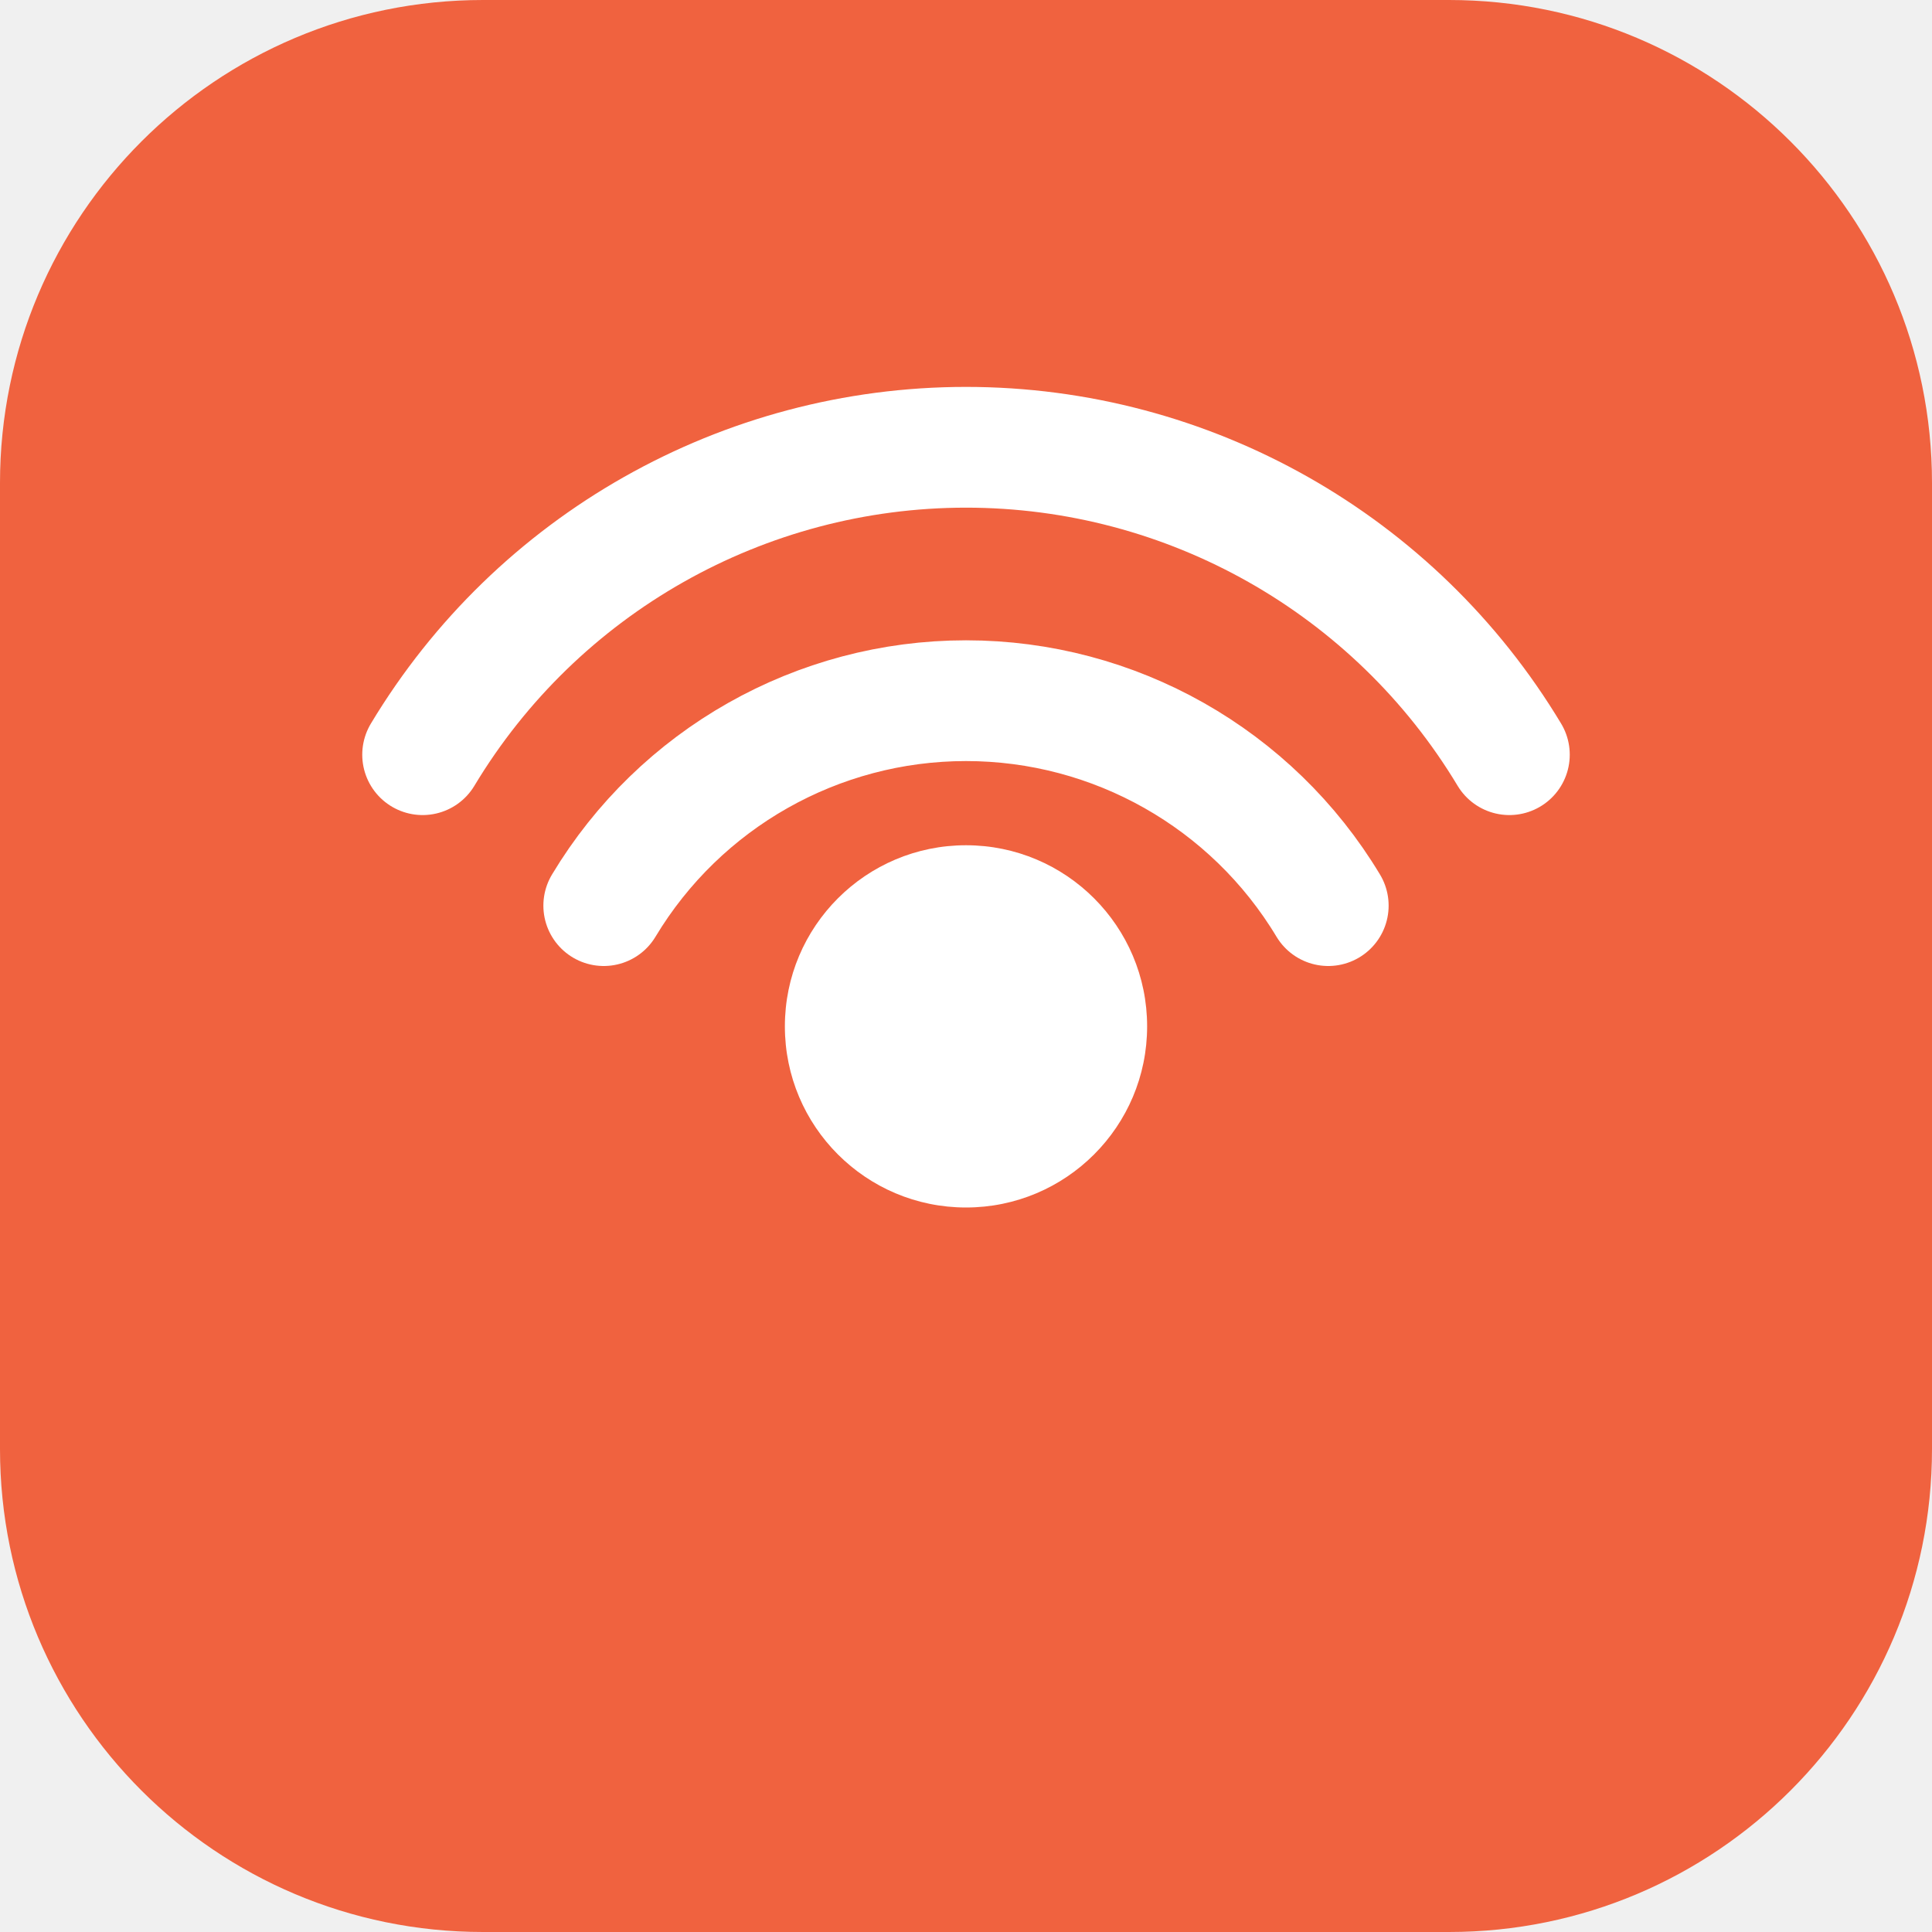
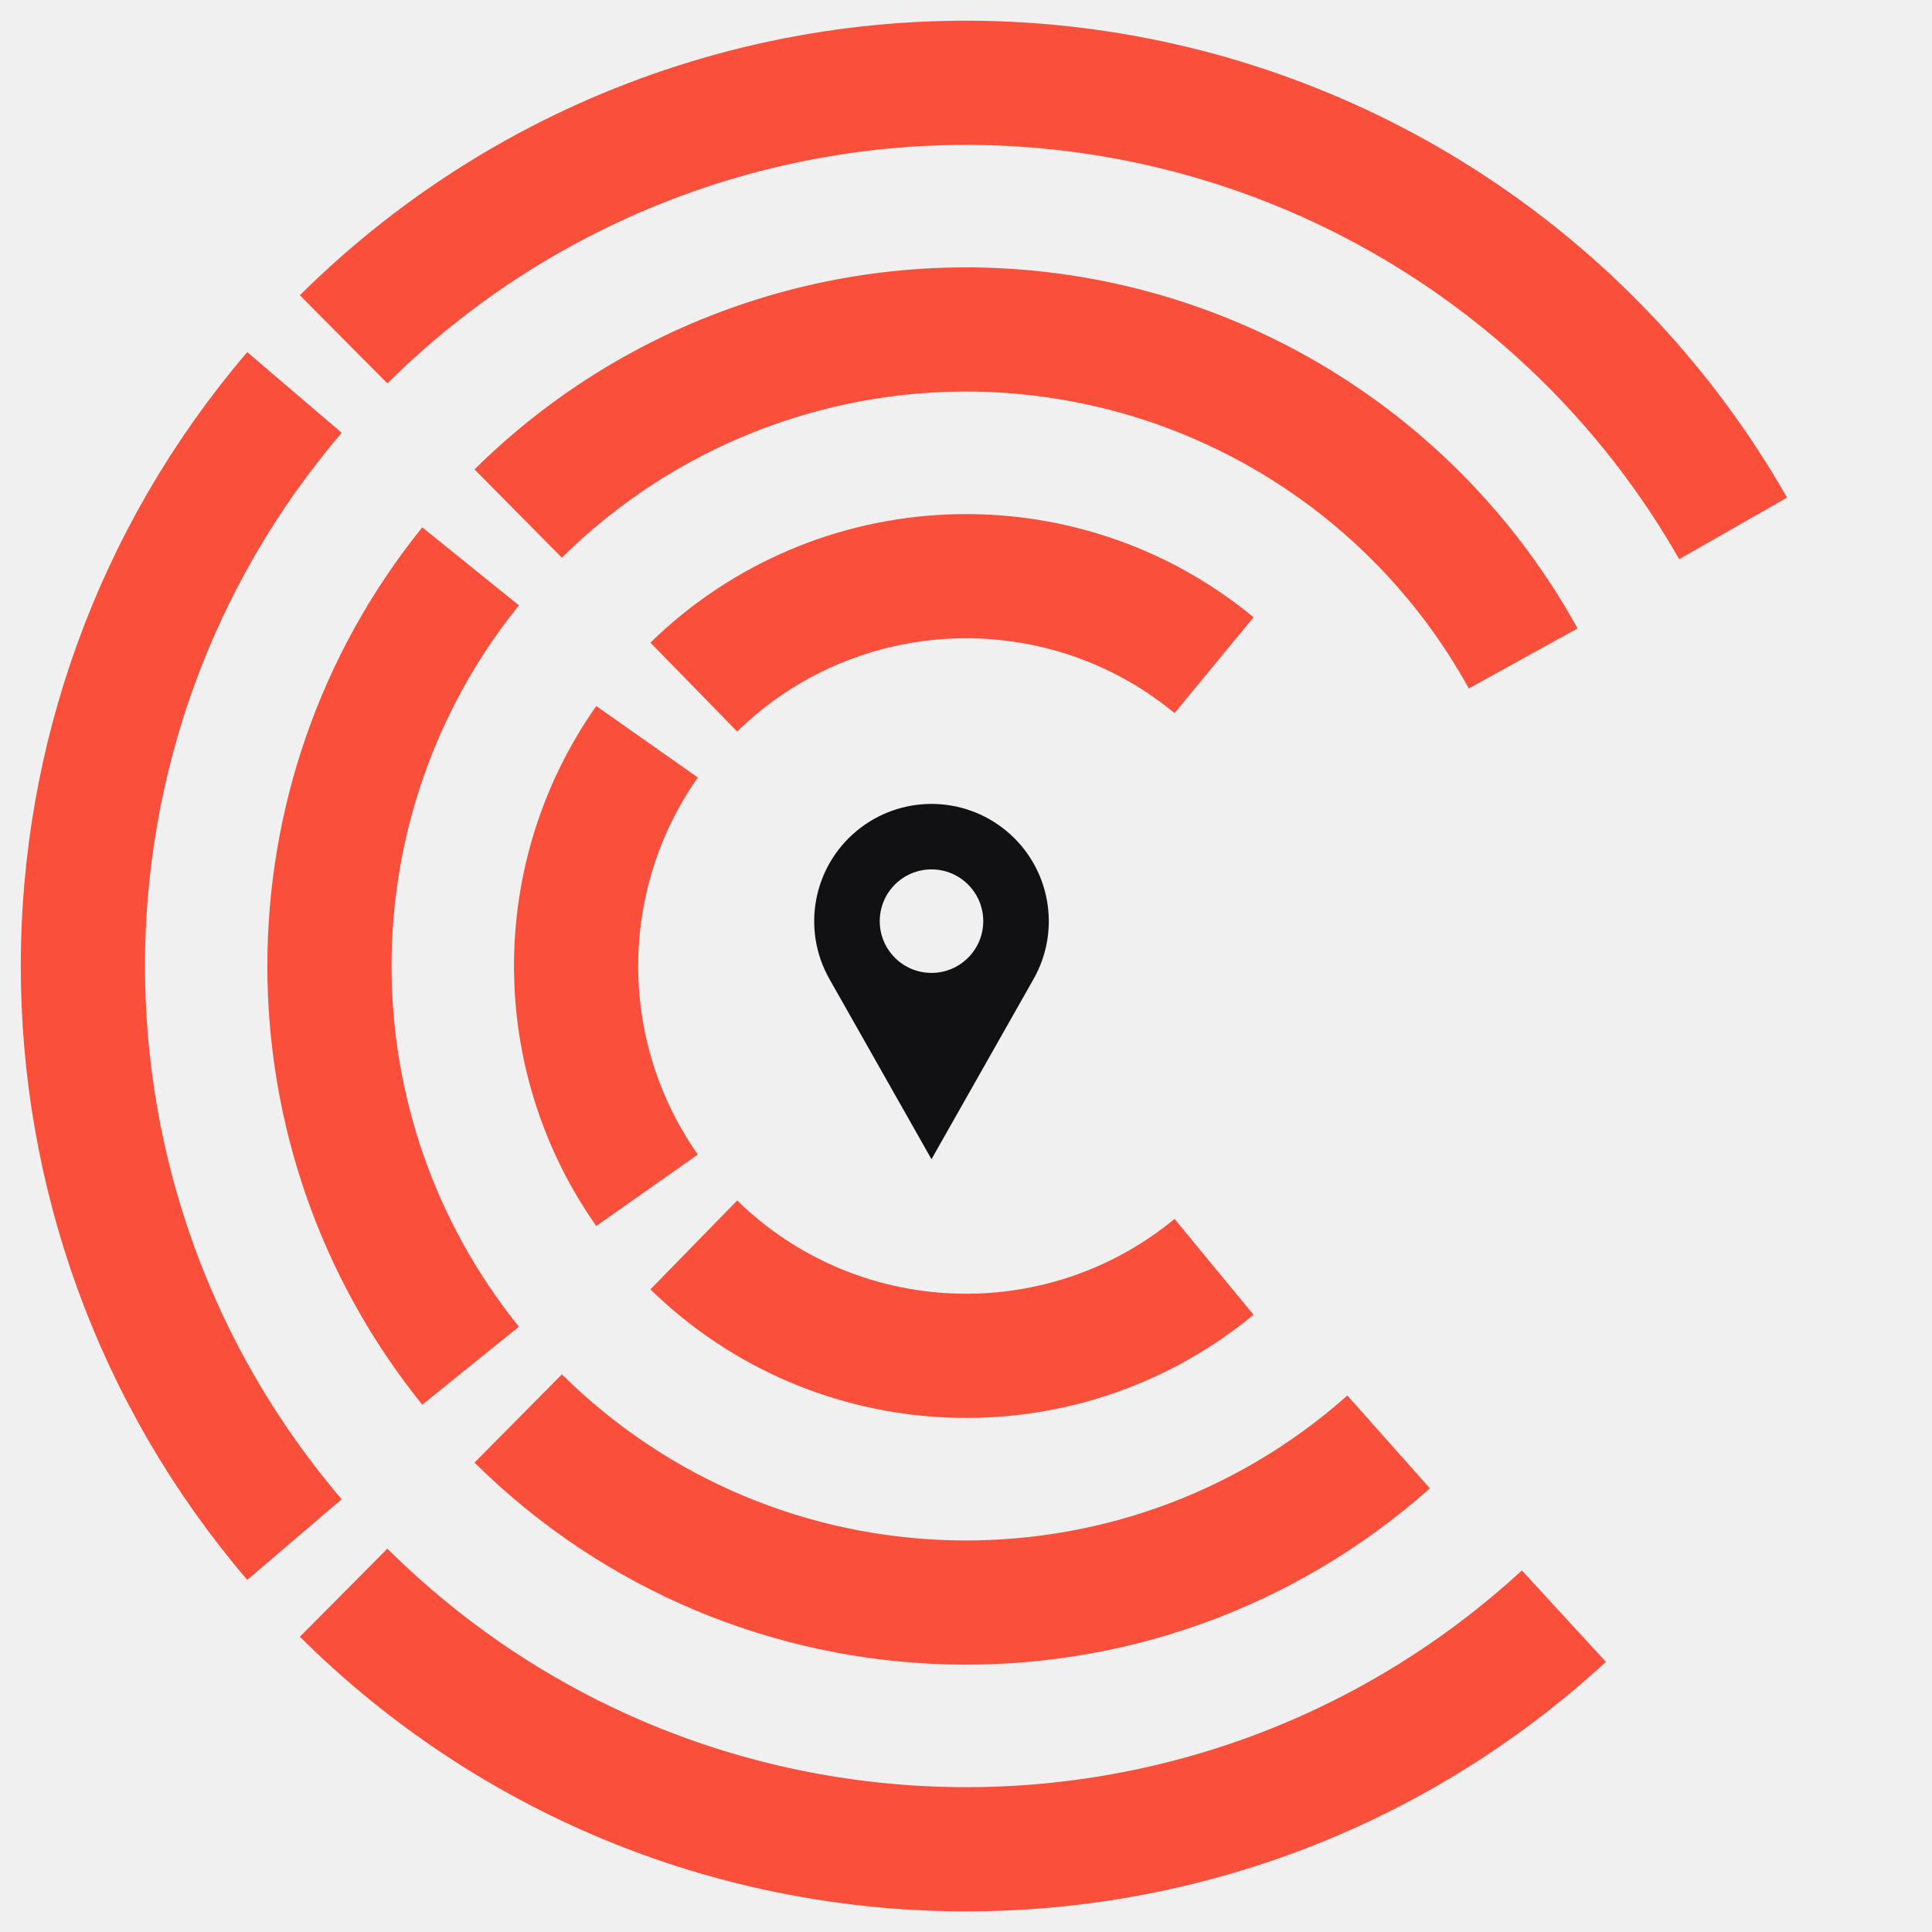
- <svg xmlns="http://www.w3.org/2000/svg" viewBox="0 0 64 64">
-   <rect width="64" height="64" rx="16" fill="#F0623F" />
-   <circle cx="32" cy="34" r="6" fill="#fff" />
-   <path d="M20 30a14 14 0 0 1 24 0M14 25a21 21 0 0 1 36 0" stroke="#fff" stroke-width="4" fill="none" stroke-linecap="round" />
+ <svg xmlns="http://www.w3.org/2000/svg" viewBox="-560 -560 1120 1120">
+   <style>.p{fill:#111114}@media (prefers-color-scheme:dark){.p{fill:#fff}}</style>
+   <path d="M 346.6 376.9 A 512 512 0 0 1 -360.8 363.3" stroke="#FA4F3B" stroke-width="72" fill="none" />
+   <path d="M -389.3 332.5 A 512 512 0 0 1 -389.3 -332.5" stroke="#FA4F3B" stroke-width="72" fill="none" />
+   <path d="M -360.8 -363.3 A 512 512 0 0 1 444.7 -253.7" stroke="#FA4F3B" stroke-width="72" fill="none" />
+   <path d="M 245.0 275.9 A 369 369 0 0 1 -259.6 262.3" stroke="#FA4F3B" stroke-width="72" fill="none" />
+   <path d="M -287.2 231.7 A 369 369 0 0 1 -287.2 -231.7" stroke="#FA4F3B" stroke-width="72" fill="none" />
+   <path d="M -259.6 -262.3 A 369 369 0 0 1 323.0 -178.3" stroke="#FA4F3B" stroke-width="72" fill="none" />
+   <path d="M 143.8 174.4 A 226 226 0 0 1 -157.8 161.7" stroke="#FA4F3B" stroke-width="72" fill="none" />
+   <path d="M -184.9 130.0 A 226 226 0 0 1 -184.9 -130.0" stroke="#FA4F3B" stroke-width="72" fill="none" />
+   <path d="M -157.8 -161.7 A 226 226 0 0 1 143.8 -174.4" stroke="#FA4F3B" stroke-width="72" fill="none" />
+   <path class="p" d="M -20 112 L 39.2 7.5 A 68 68 0 1 0 -79.2 7.5 Z M 10 -26 A 30 30 0 1 0 -50 -26 A 30 30 0 1 0 10 -26 Z" fill-rule="evenodd" />
</svg>
